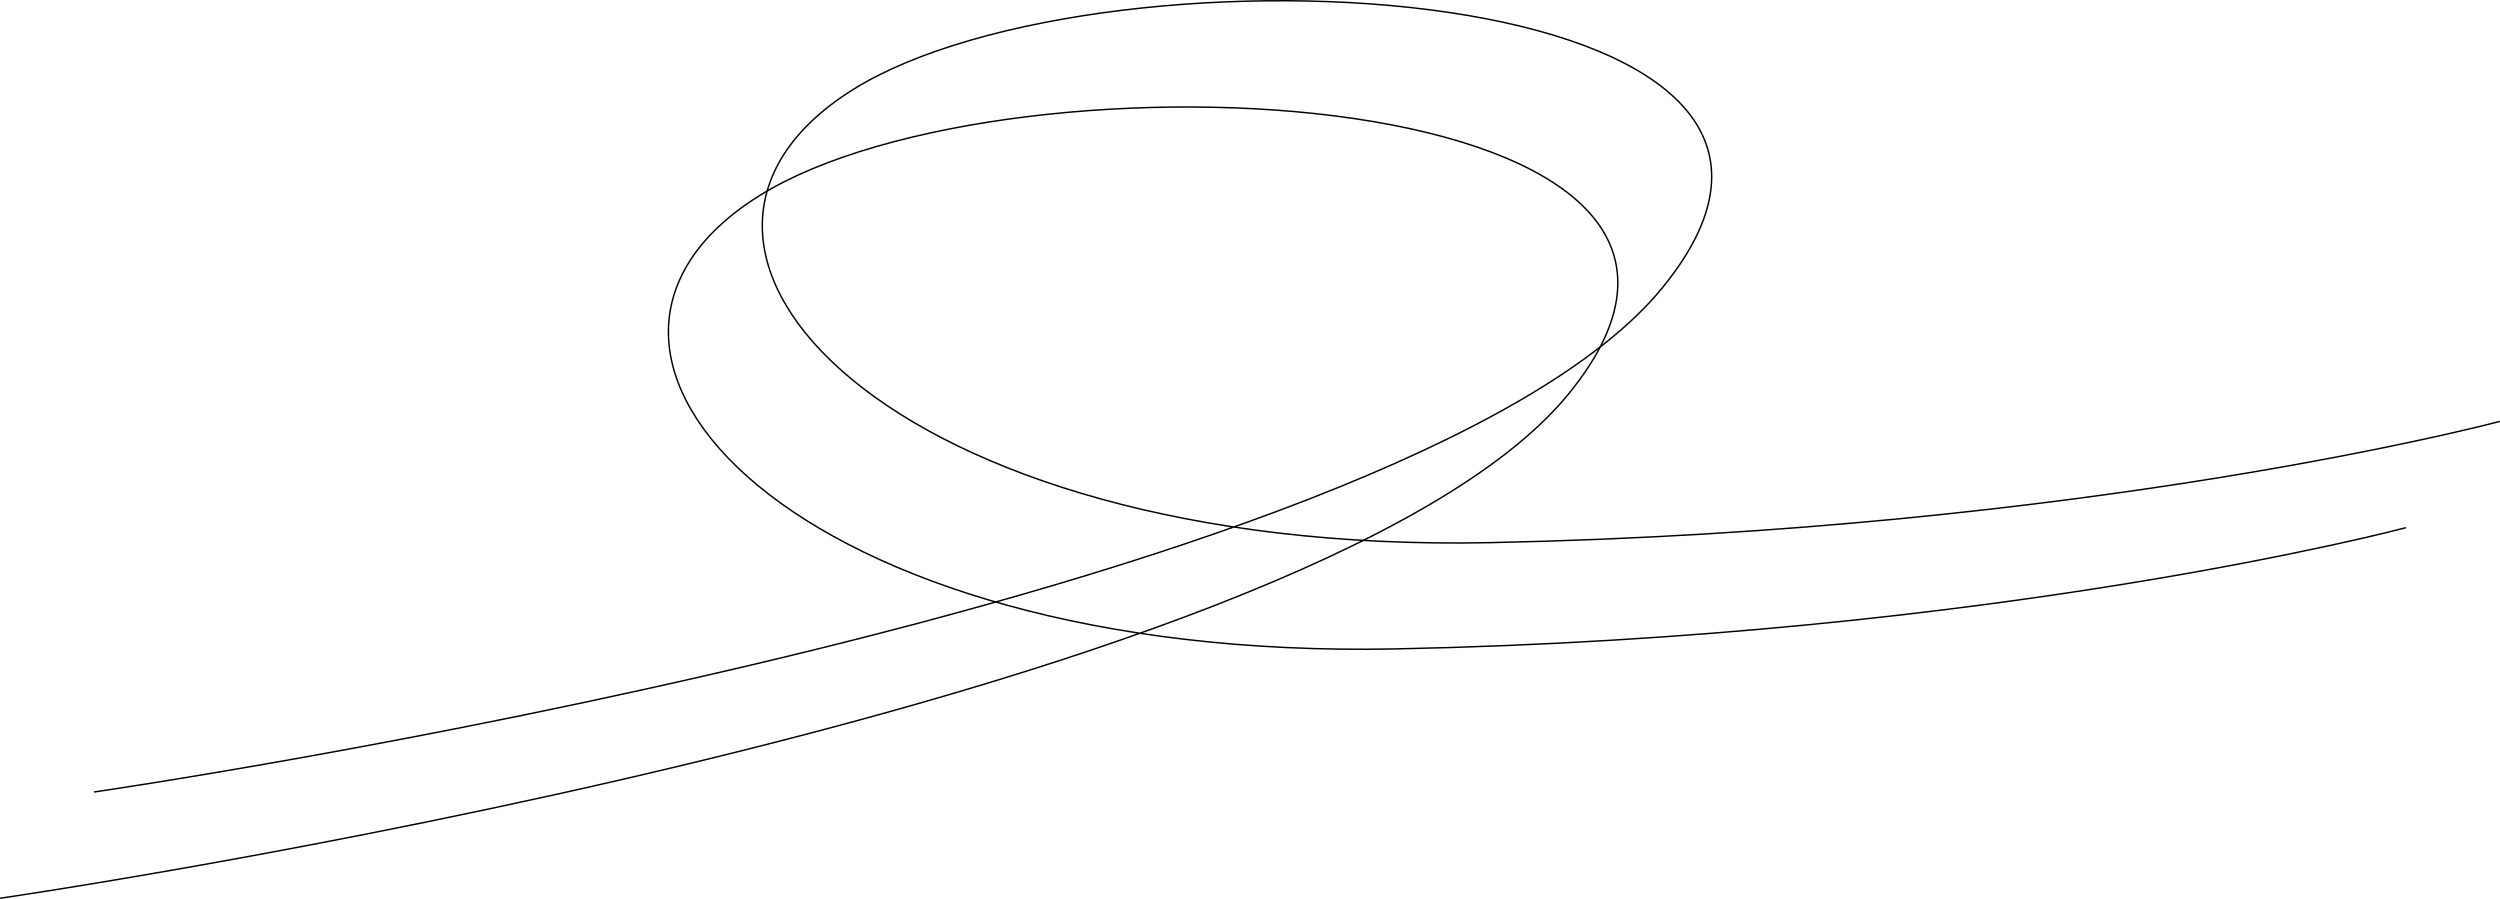
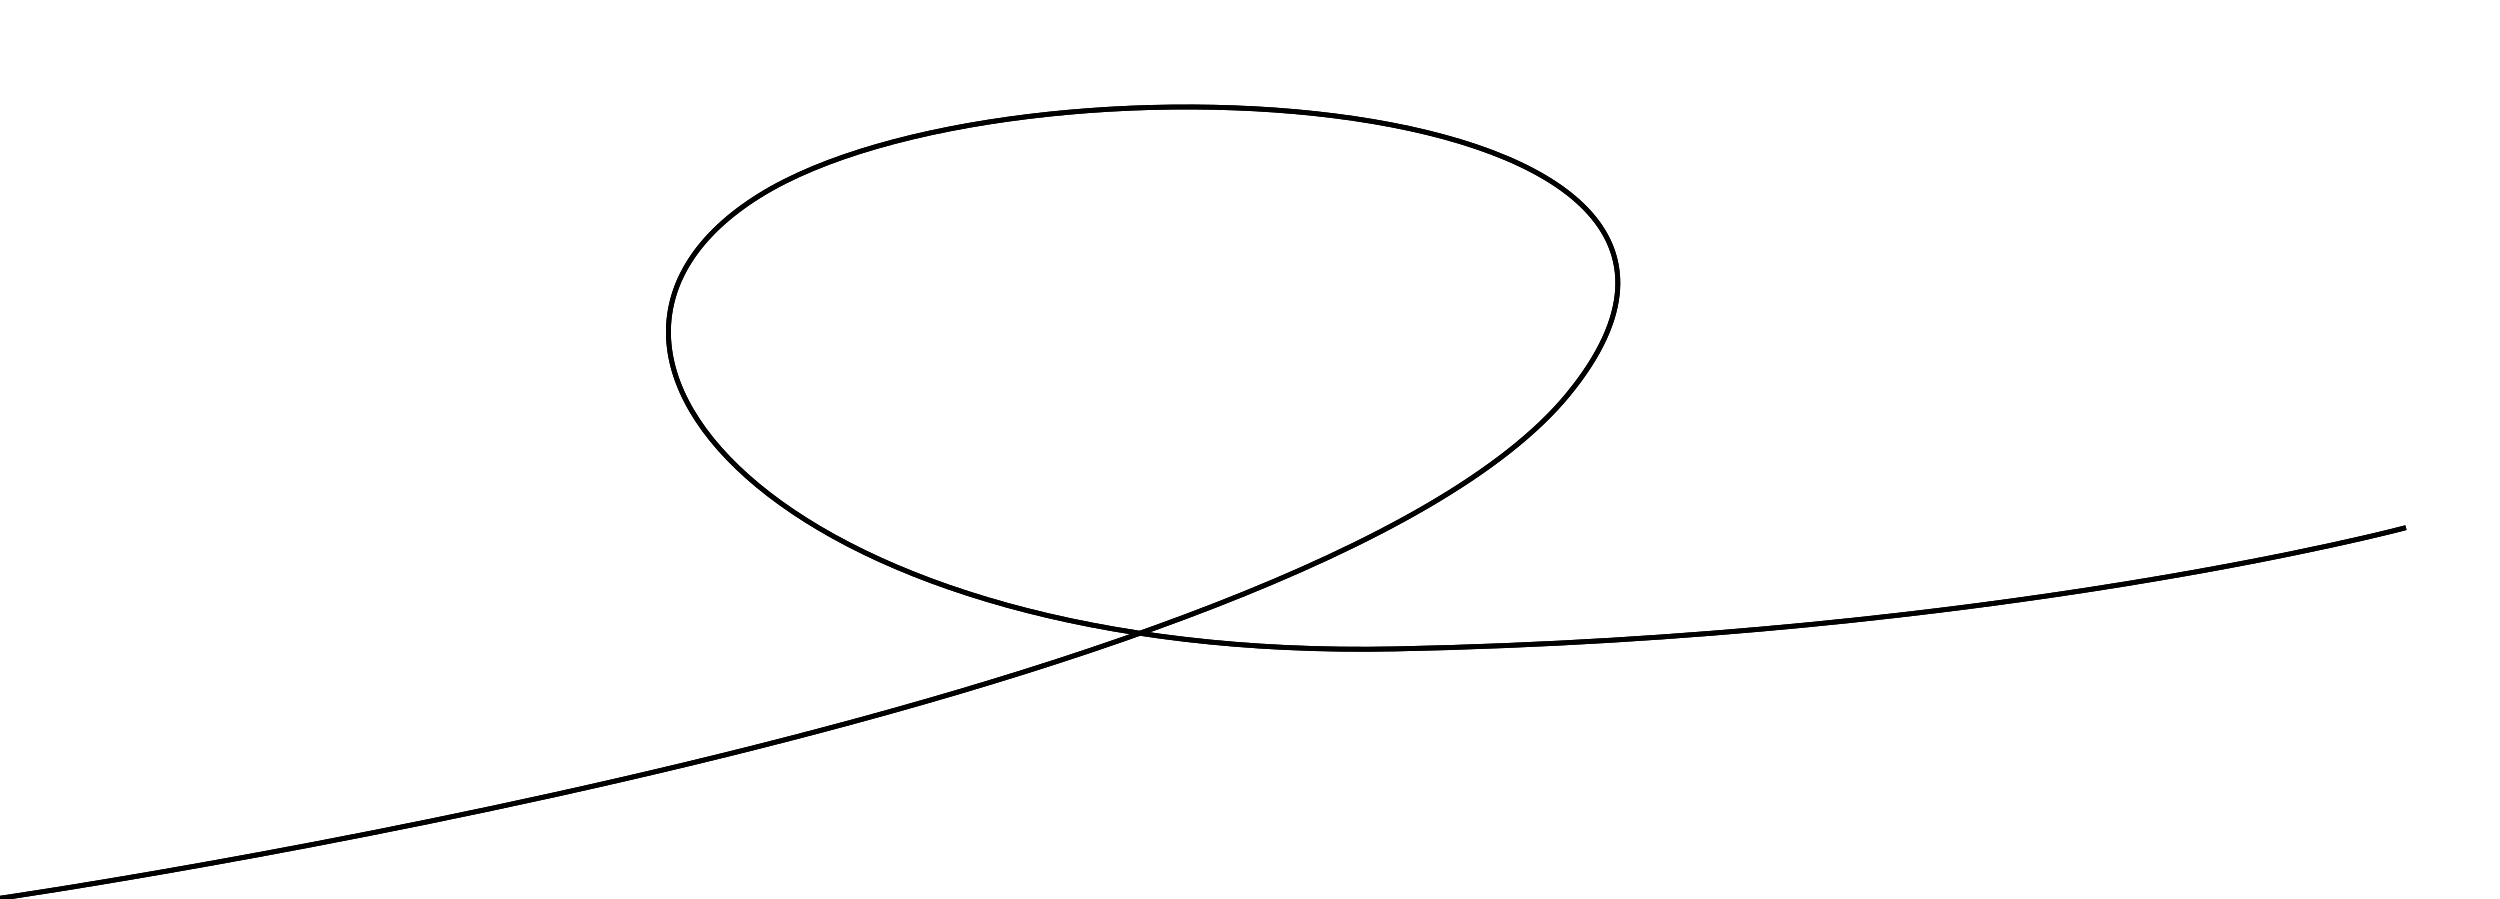
<svg xmlns="http://www.w3.org/2000/svg" id="Calque_4" data-name="Calque 4" viewBox="0 0 5110.53 1837.71">
  <defs>
-     <style>.cls-1{fill:none;stroke:#000;stroke-miterlimit:10;stroke-width:3px;}</style>
+     <style>.cls-1{fill:none;stroke:#000;stroke-miterlimit:10;stroke-width:10px;}</style>
  </defs>
-   <path class="cls-1" d="M1587.47,2826.18s2681.26-388.71,3206-1030.55S3652,1070.56,3139.76,1389.9s69.36,951.27,1299.66,926.59,2066.1-247.87,2066.1-247.87" transform="translate(-1587.26 -989.96)" />
-   <path class="cls-1" d="M1779.35,2609s2681.26-388.71,3206-1030.55S3843.88,853.34,3331.64,1172.68,3401,2124,4631.3,2099.27,6697.4,1851.4,6697.4,1851.4" transform="translate(-1587.26 -989.96)" />
+   <path id="trace2" class="cls-1" d="M.21,1836.22s2681.26-388.71,3206-1030.55S2064.74,80.6,1552.5,399.94s69.36,951.27,1299.66,926.59,2066.1-247.87,2066.1-247.87" />
+   <path id="trace1" class="cls-1" d="M.21,1836.23s2681.26-388.71,3206-1030.55S2064.74,80.57,1552.5,399.91s69.36,951.32,1299.66,926.59,2066.1-247.87,2066.1-247.87" />
</svg>
